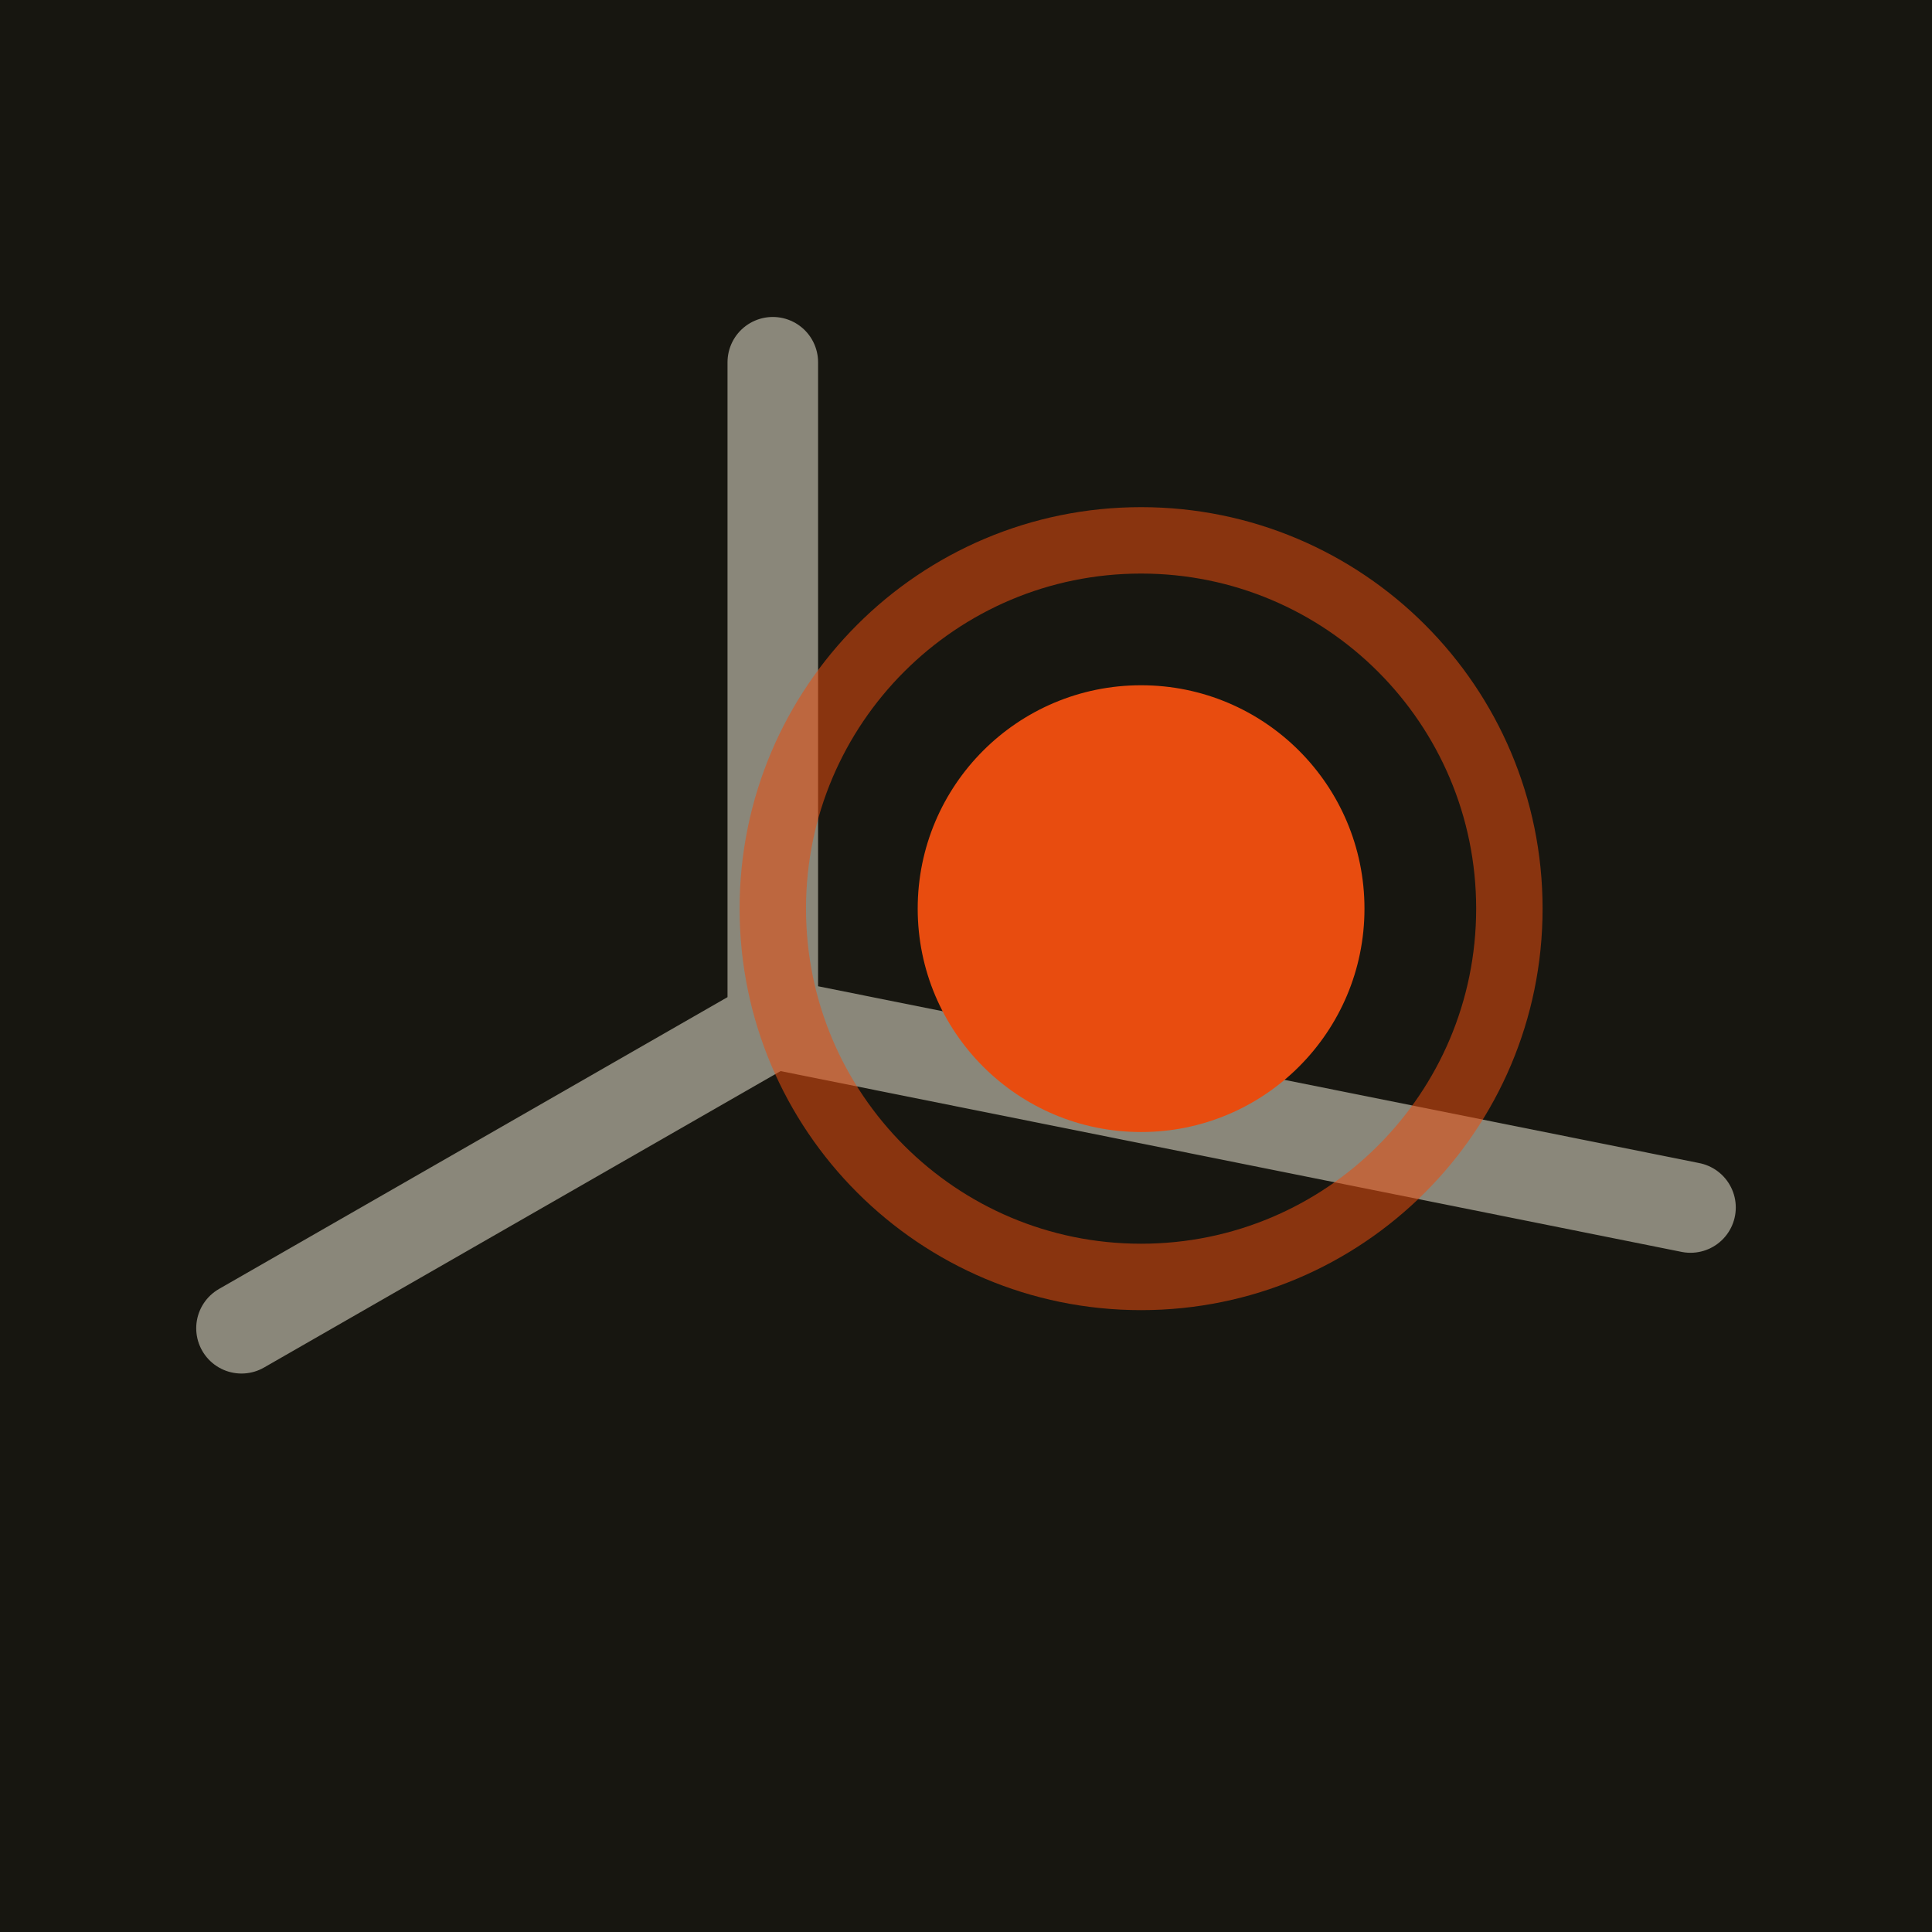
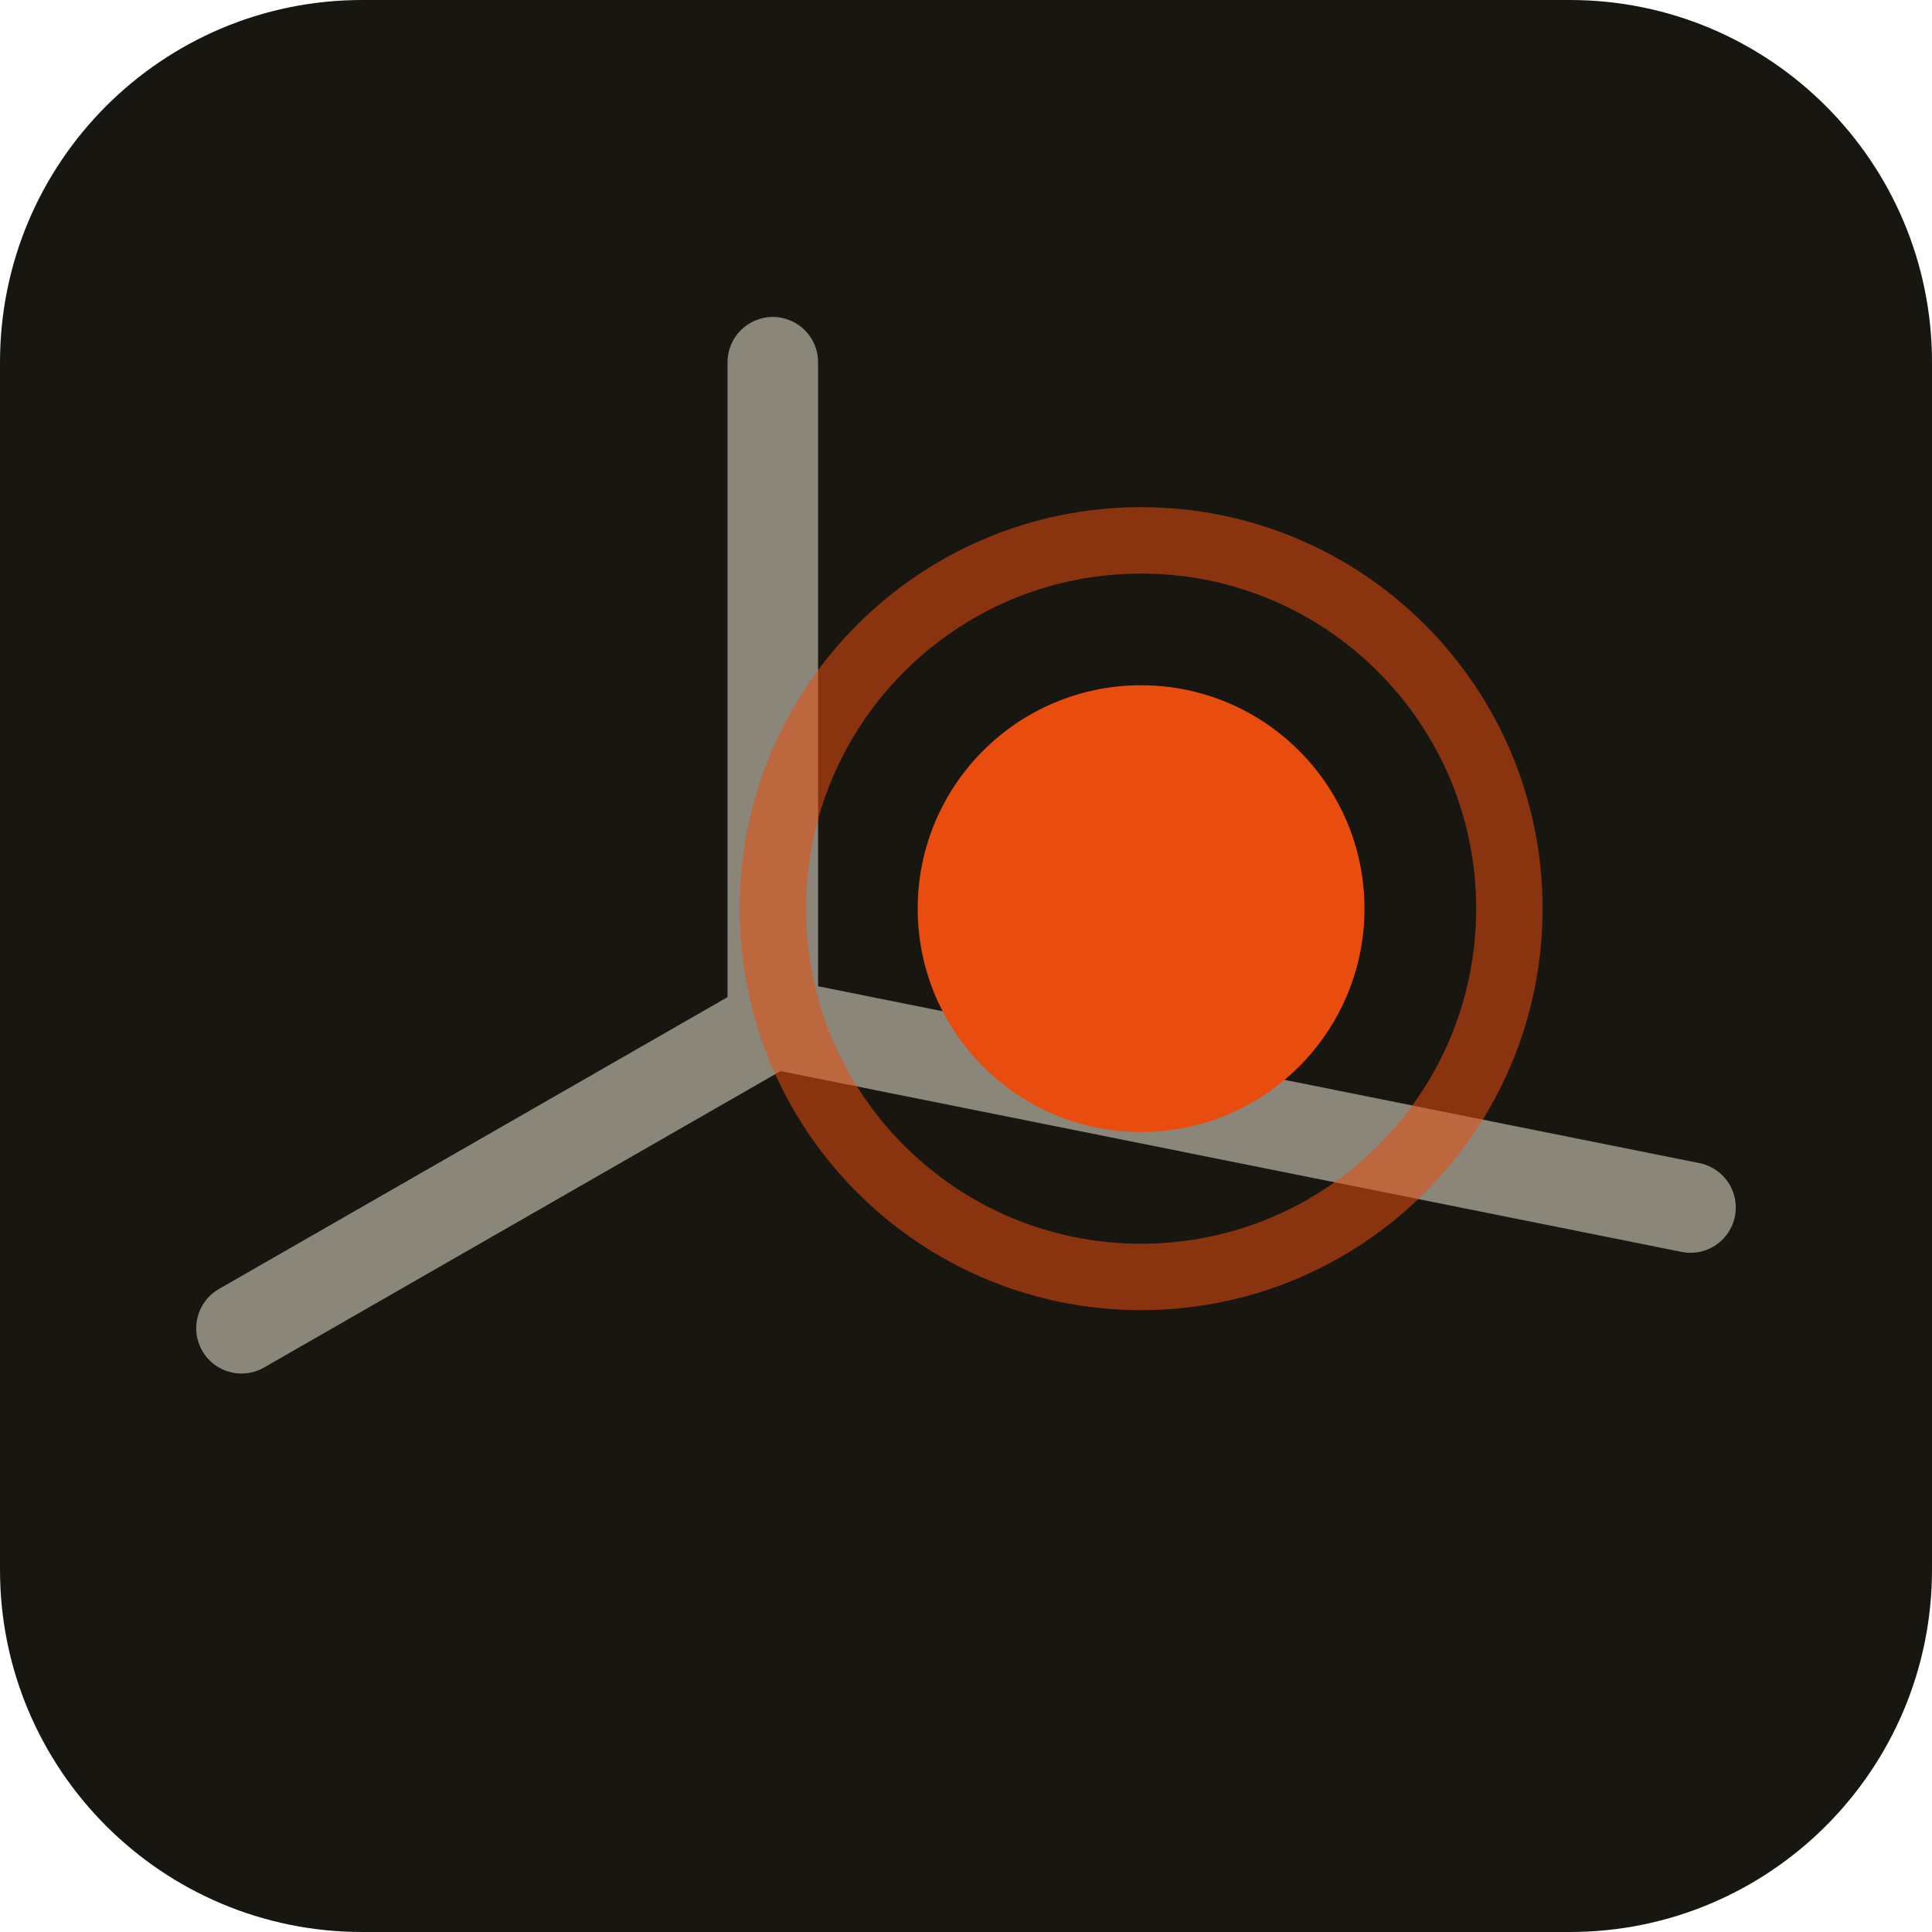
- <svg xmlns="http://www.w3.org/2000/svg" viewBox="0 0 64 64">
-   <rect width="64" height="64" fill="#171610" />
+ <svg xmlns="http://www.w3.org/2000/svg" viewBox="0 0 64 64" role="img" aria-label="SpatialLab mark">
+   <rect width="64" height="64" rx="12" fill="#171610" />
  <path d="M8 44 L25.6 33.9 L56 40 M25.6 33.9 L25.6 12" stroke="#8a877a" stroke-width="3" stroke-linecap="round" fill="none" />
  <circle cx="37.8" cy="30.1" r="12.2" fill="none" stroke="#e84c0f" stroke-width="2.2" opacity="0.55" />
  <circle cx="37.8" cy="30.1" r="7.4" fill="#e84c0f" />
</svg>
